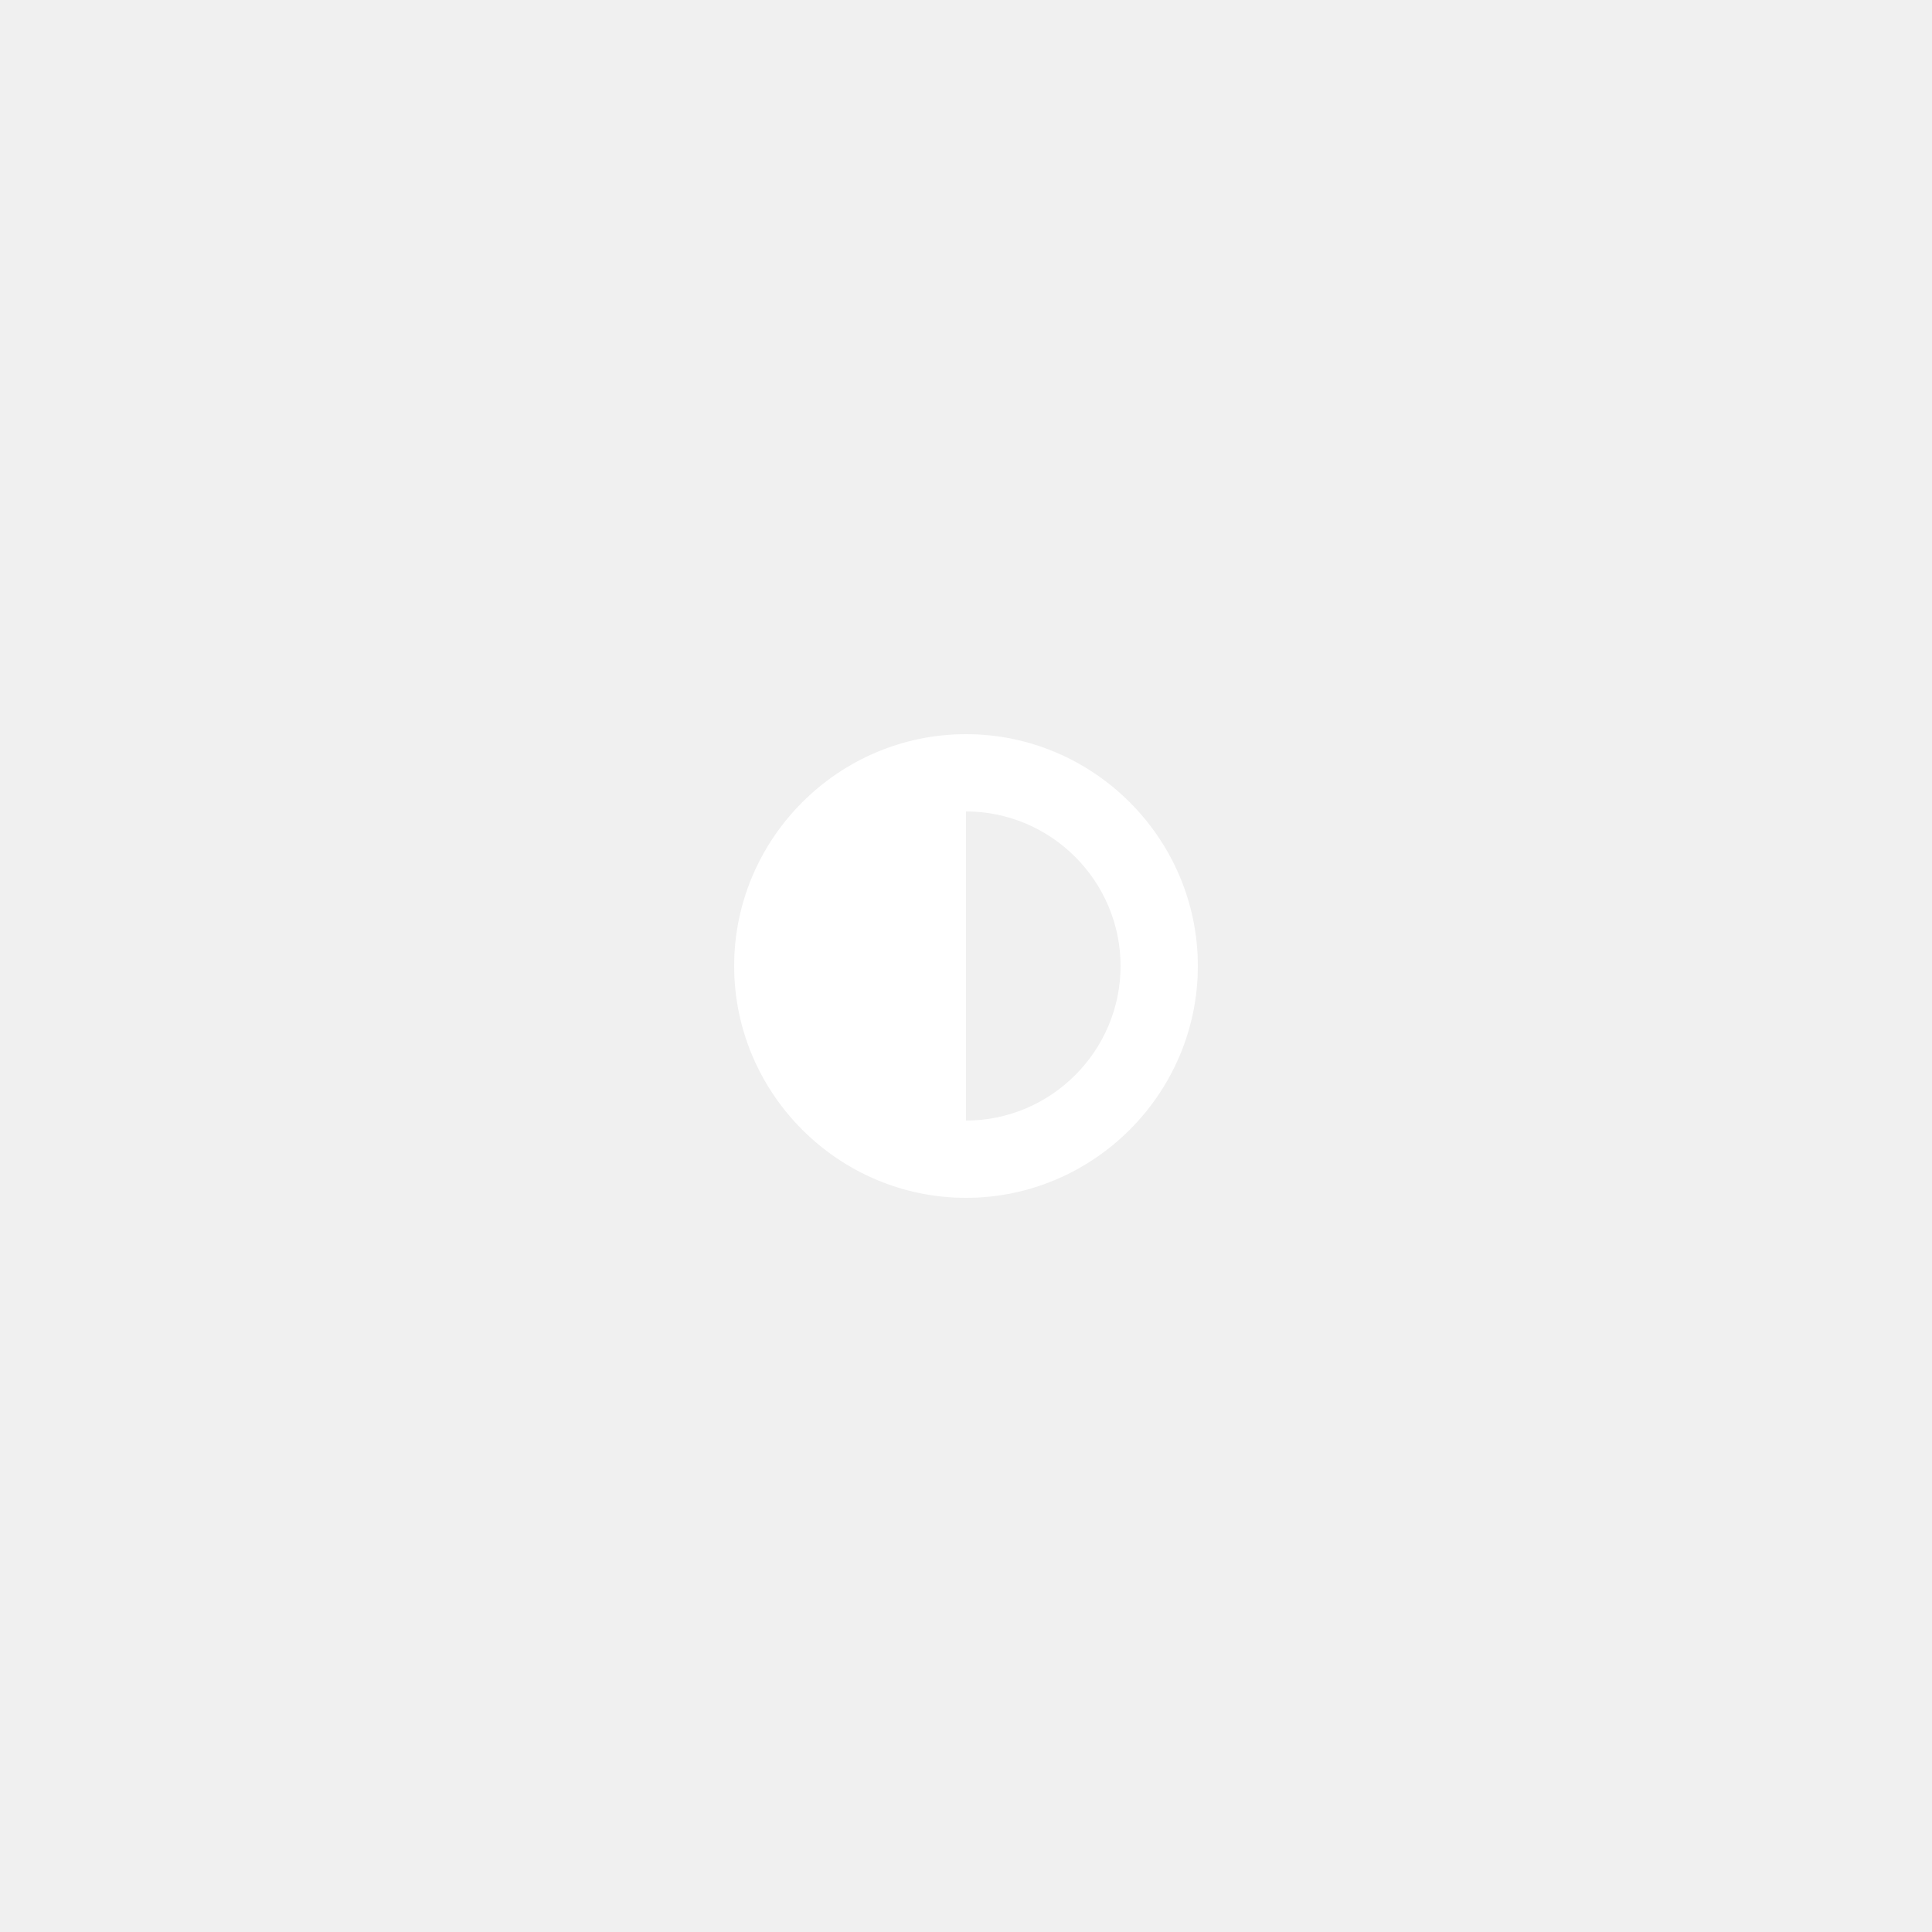
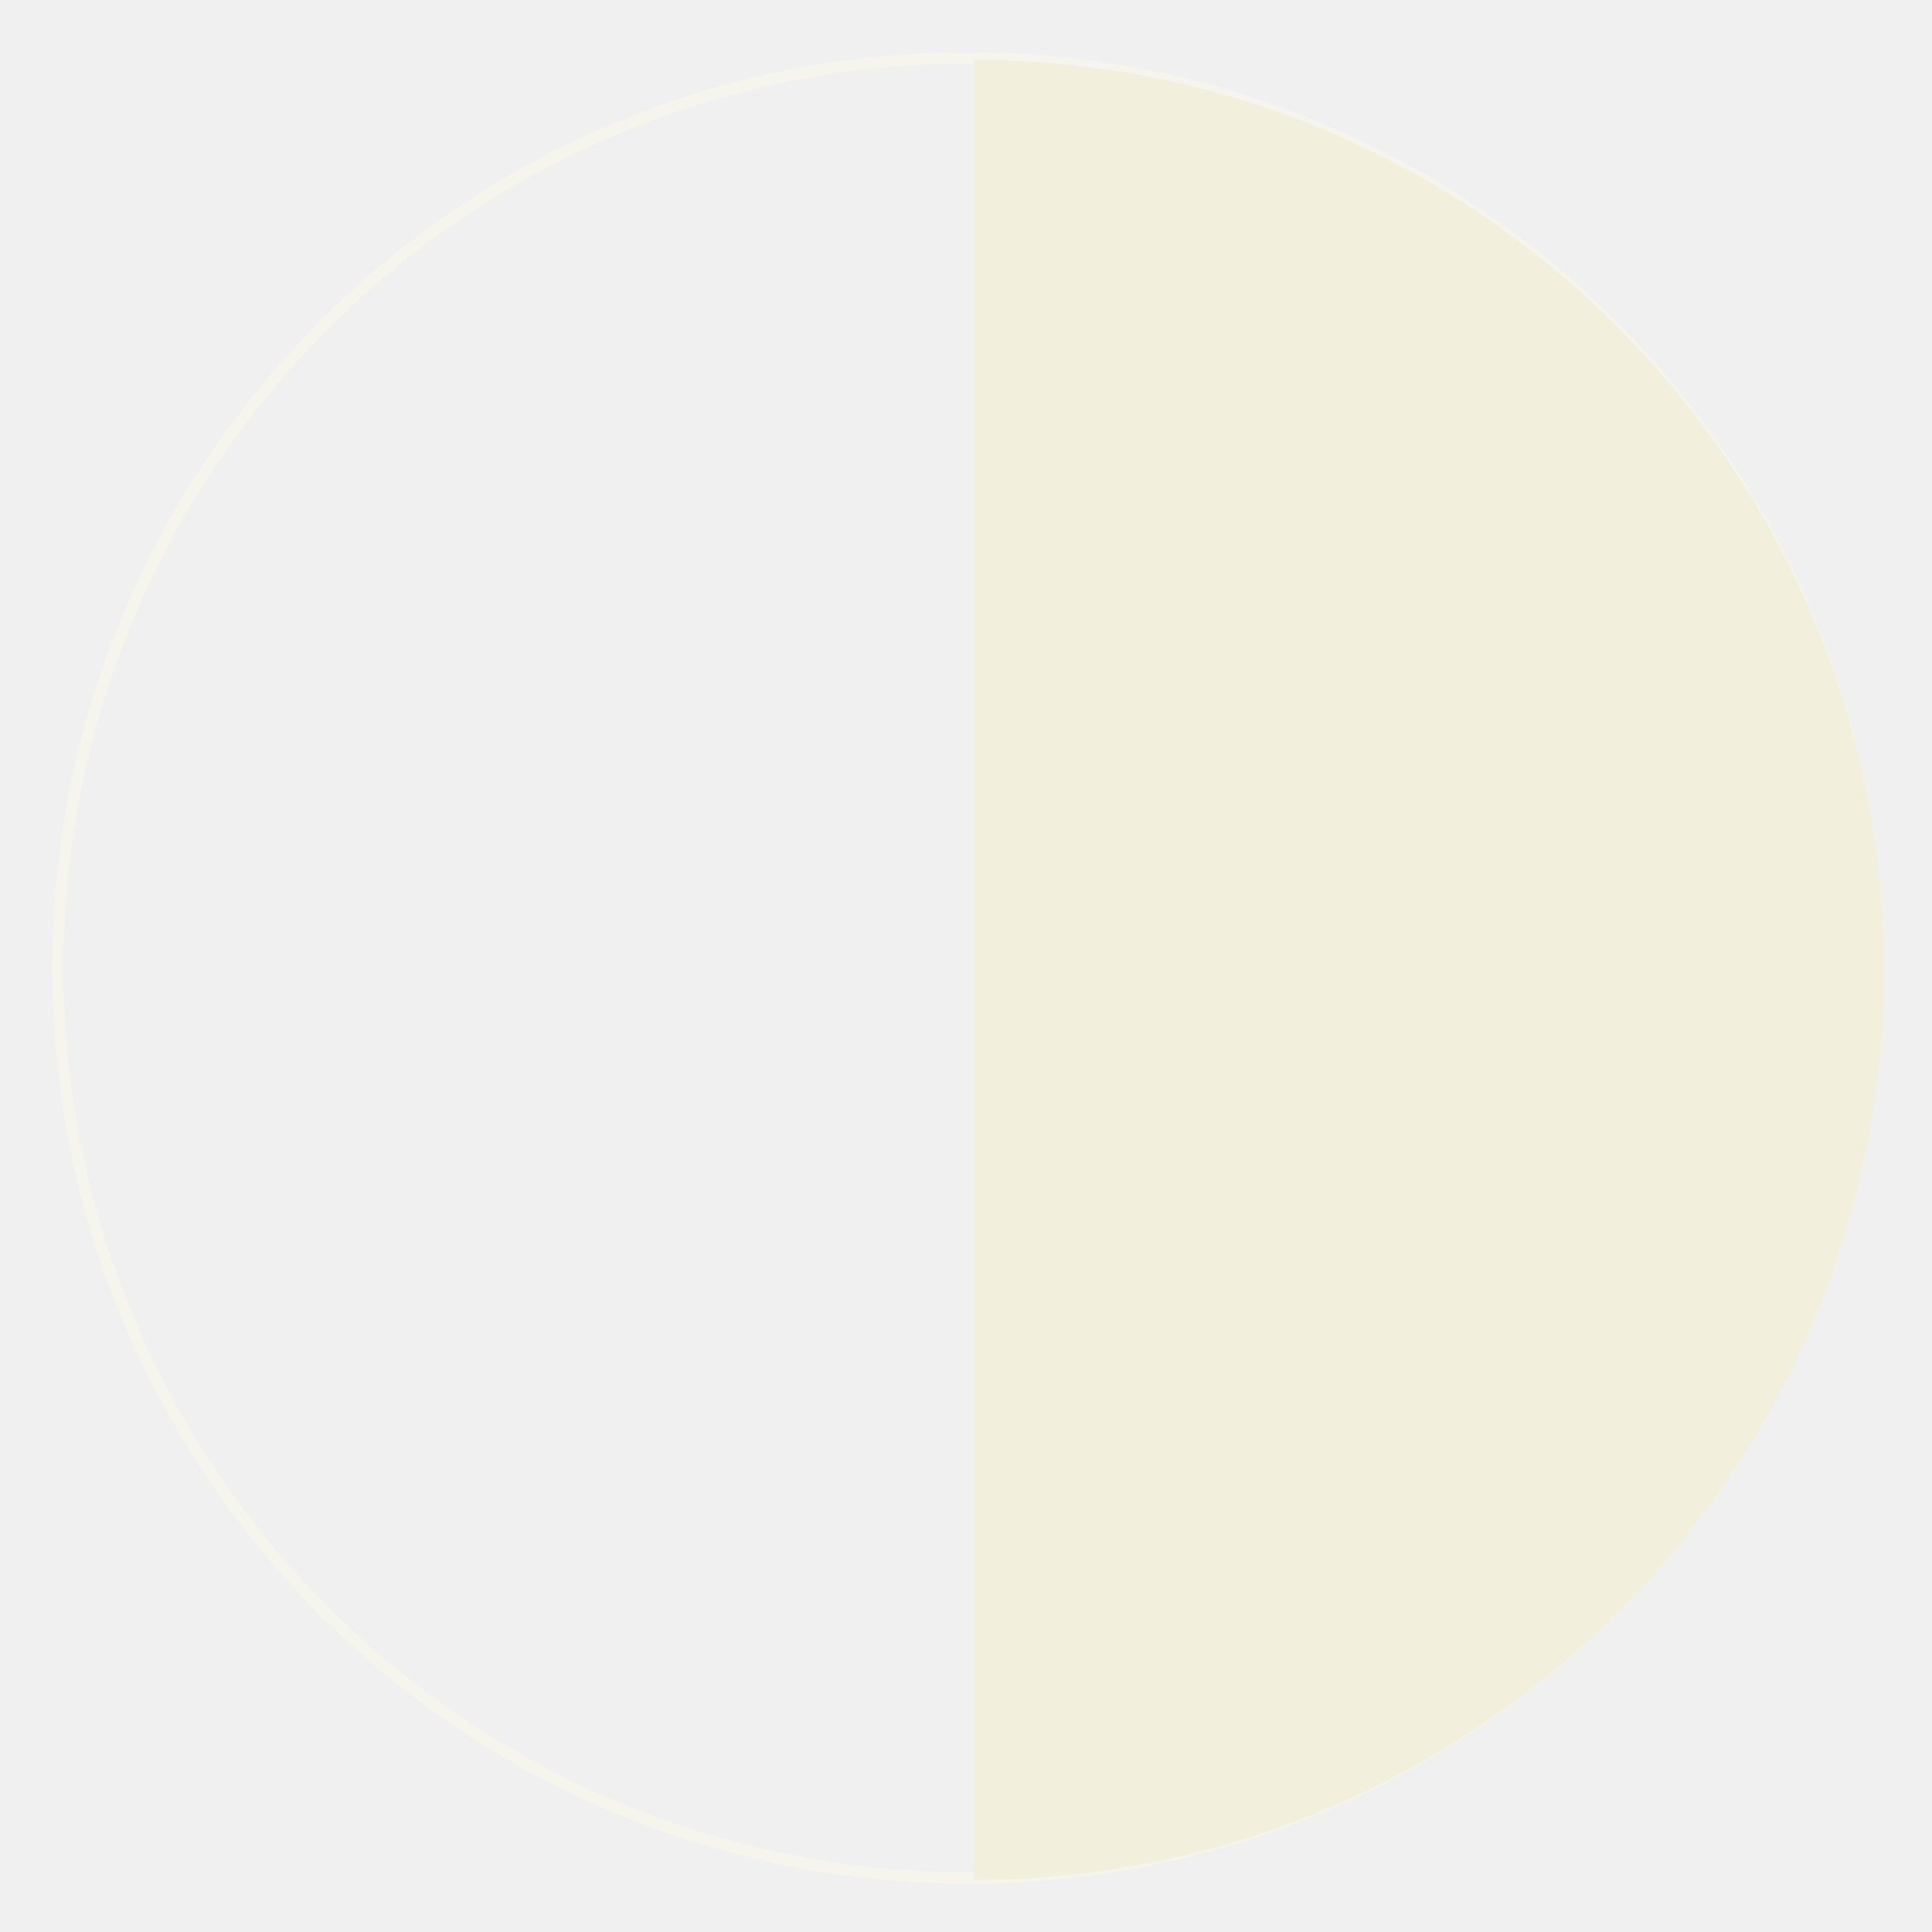
<svg xmlns="http://www.w3.org/2000/svg" version="1.1" id="Layer_1" x="0px" y="0px" viewBox="0 0 100 100" style="enable-background:new 0 0 100 100;" xml:space="preserve">
  <style type="text/css">
- 	.st0{fill-rule:evenodd;clip-rule:evenodd;fill:#FFFFFF;}
+ 	.st0{fill:none;stroke:#F5F4ED;stroke-width:0.589;stroke-miterlimit:10;}
+ 	.st1{fill:#F2EFDD;}
</style>
-   <path class="st0" d="M50,62c-6.6,0-12-5.4-12-12c0-6.6,5.4-12,12-12s12,5.4,12,12C62,56.6,56.6,62,50,62z M50,58c4.4,0,8-3.6,8-8  c0-4.4-3.6-8-8-8V58z" />
+   <g>
+     <circle class="st0" cx="50.1" cy="50.1" r="47.1" />
+     <path class="st1" d="M97.5,50.2c0-26-21.1-47.1-47.1-47.1v94.2C76.4,97.3,97.5,76.2,97.5,50.2z" />
+   </g>
</svg>
